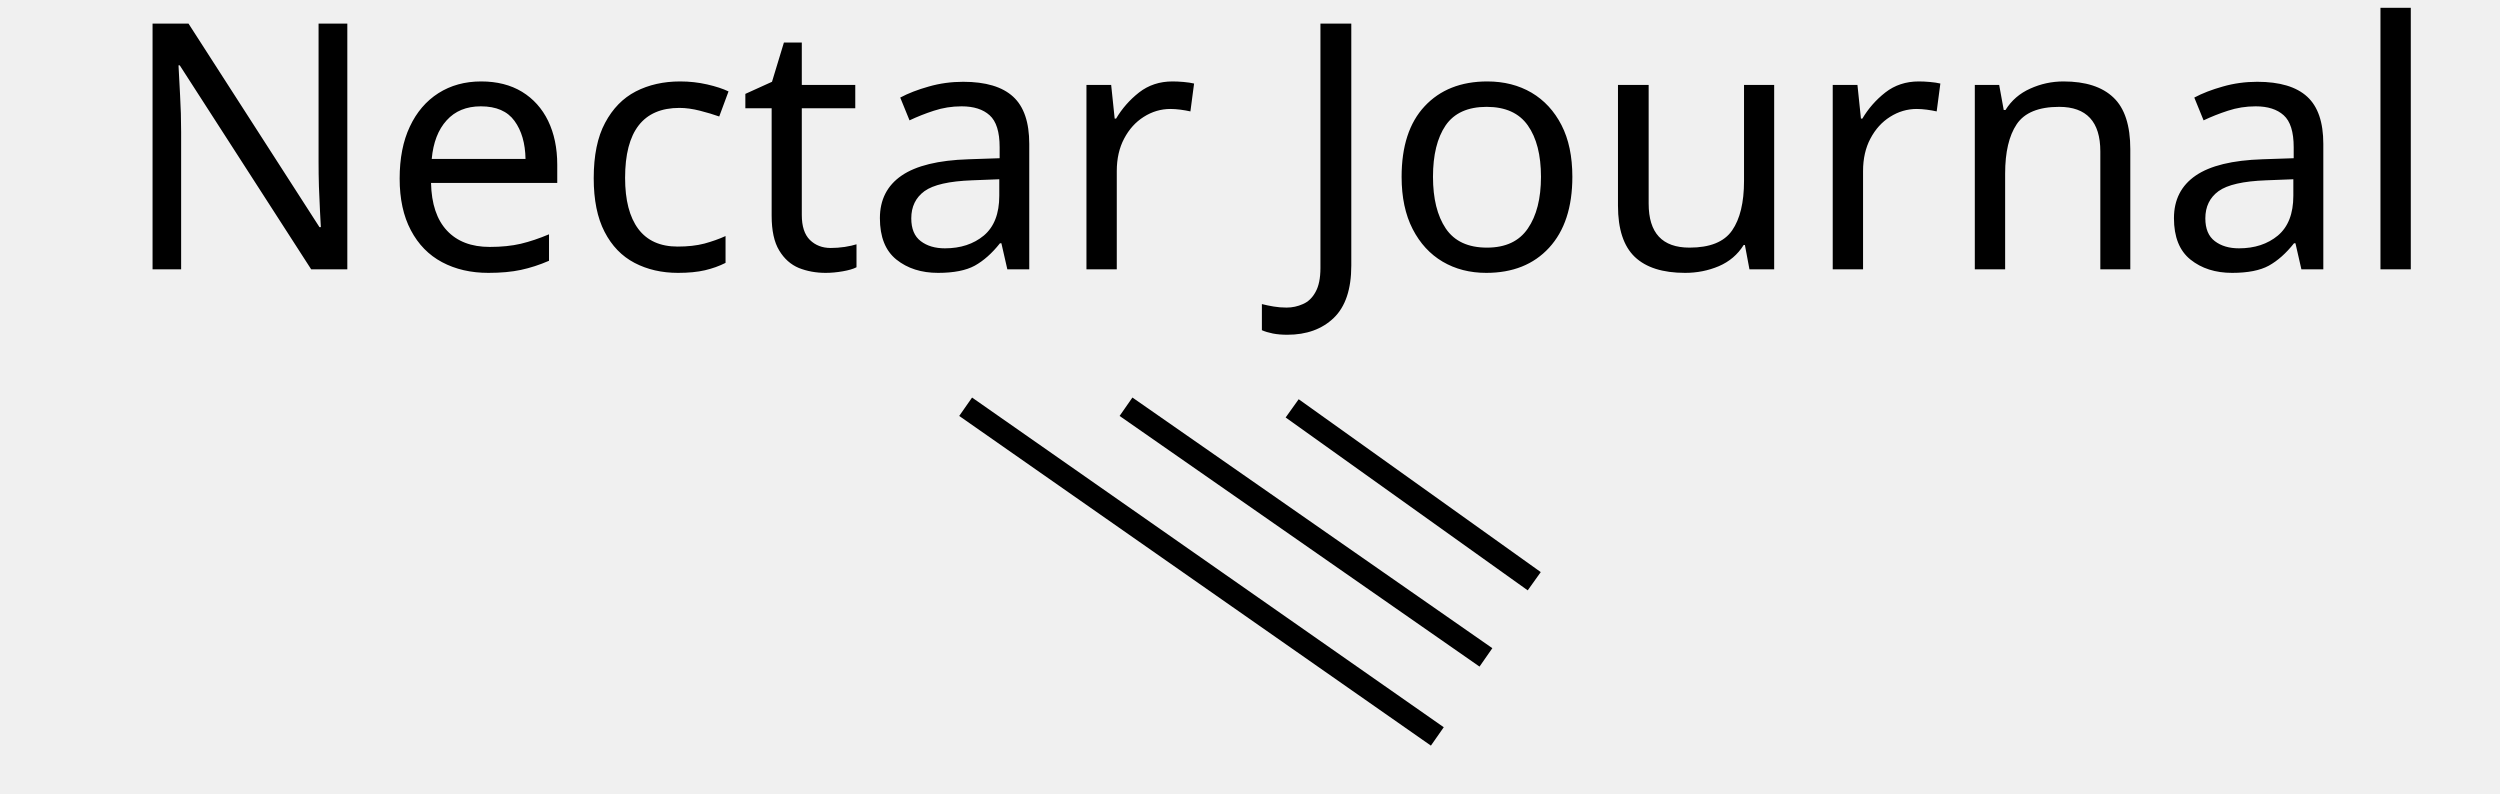
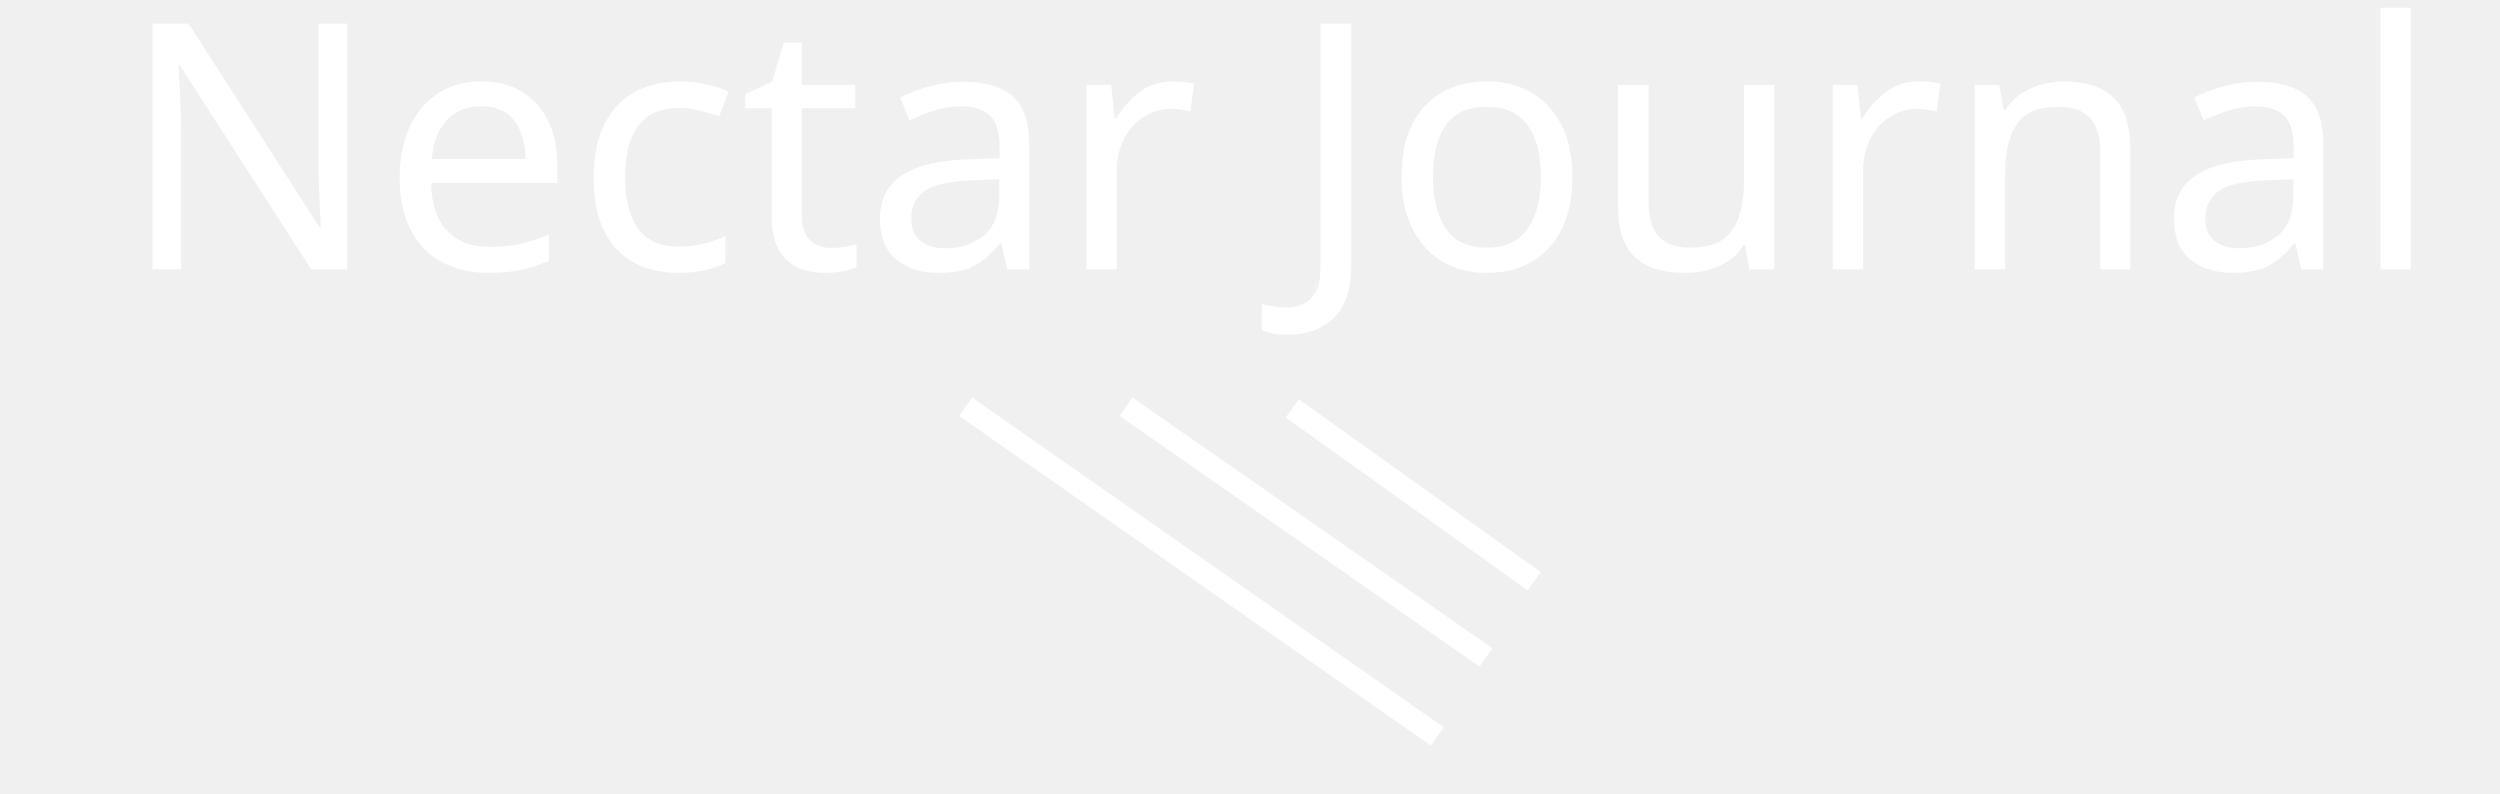
- <svg xmlns="http://www.w3.org/2000/svg" width="51.807mm" height="16.448mm" version="1.1" viewBox="0 0 51.807 16.448">
-   <g transform="translate(-31.944 -25.621)">
-     <g transform="translate(0 -.37559)">
-       <text transform="matrix(.2325 0 0 .2325 7.0147 4.4796)" fill="#000000" font-family="sans-serif" font-size="30.667px">
-         <tspan x="117.85" y="116.552">
-           <tspan font-family="'Alegreya Sans SC'">Nectar Journal</tspan>
+ <svg xmlns="http://www.w3.org/2000/svg" width="51.807mm" height="16.448mm" version="1.1" viewBox="0 0 51.807 16.448" id="svg16">
+   <defs id="defs20" />
+   <g transform="translate(-31.944 -25.621)" id="g14">
+     <g transform="translate(0 -.37559)" id="g12">
+       <text transform="matrix(.2325 0 0 .2325 7.0147 4.4796)" id="text6" font-family="sans-serif" font-size="30.667px">
+         <tspan x="117.85" y="116.552" id="tspan4" style="fill:#ffffff">
+           <tspan font-family="'Alegreya Sans SC'" style="file:white;fill:#ffffff" id="tspan2">Nectar Journal</tspan>
        </tspan>
      </text>
-       <g transform="matrix(.2325 0 0 .2325 44.565 -42.974)">
-         <path d="m46.078 332.9 32.08 22.341m-17.271-22.196 21.576 15.407m-50.679-15.551 42.042 29.385" fill="none" stroke="#000" stroke-width="2" />
+       <g transform="matrix(.2325 0 0 .2325 44.565 -42.974)" id="g10" stroke="#ffffff">
+         <path d="m46.078 332.9 32.08 22.341m-17.271-22.196 21.576 15.407m-50.679-15.551 42.042 29.385" id="path8" filter="white" stroke-width="2" />
      </g>
    </g>
  </g>
</svg>
